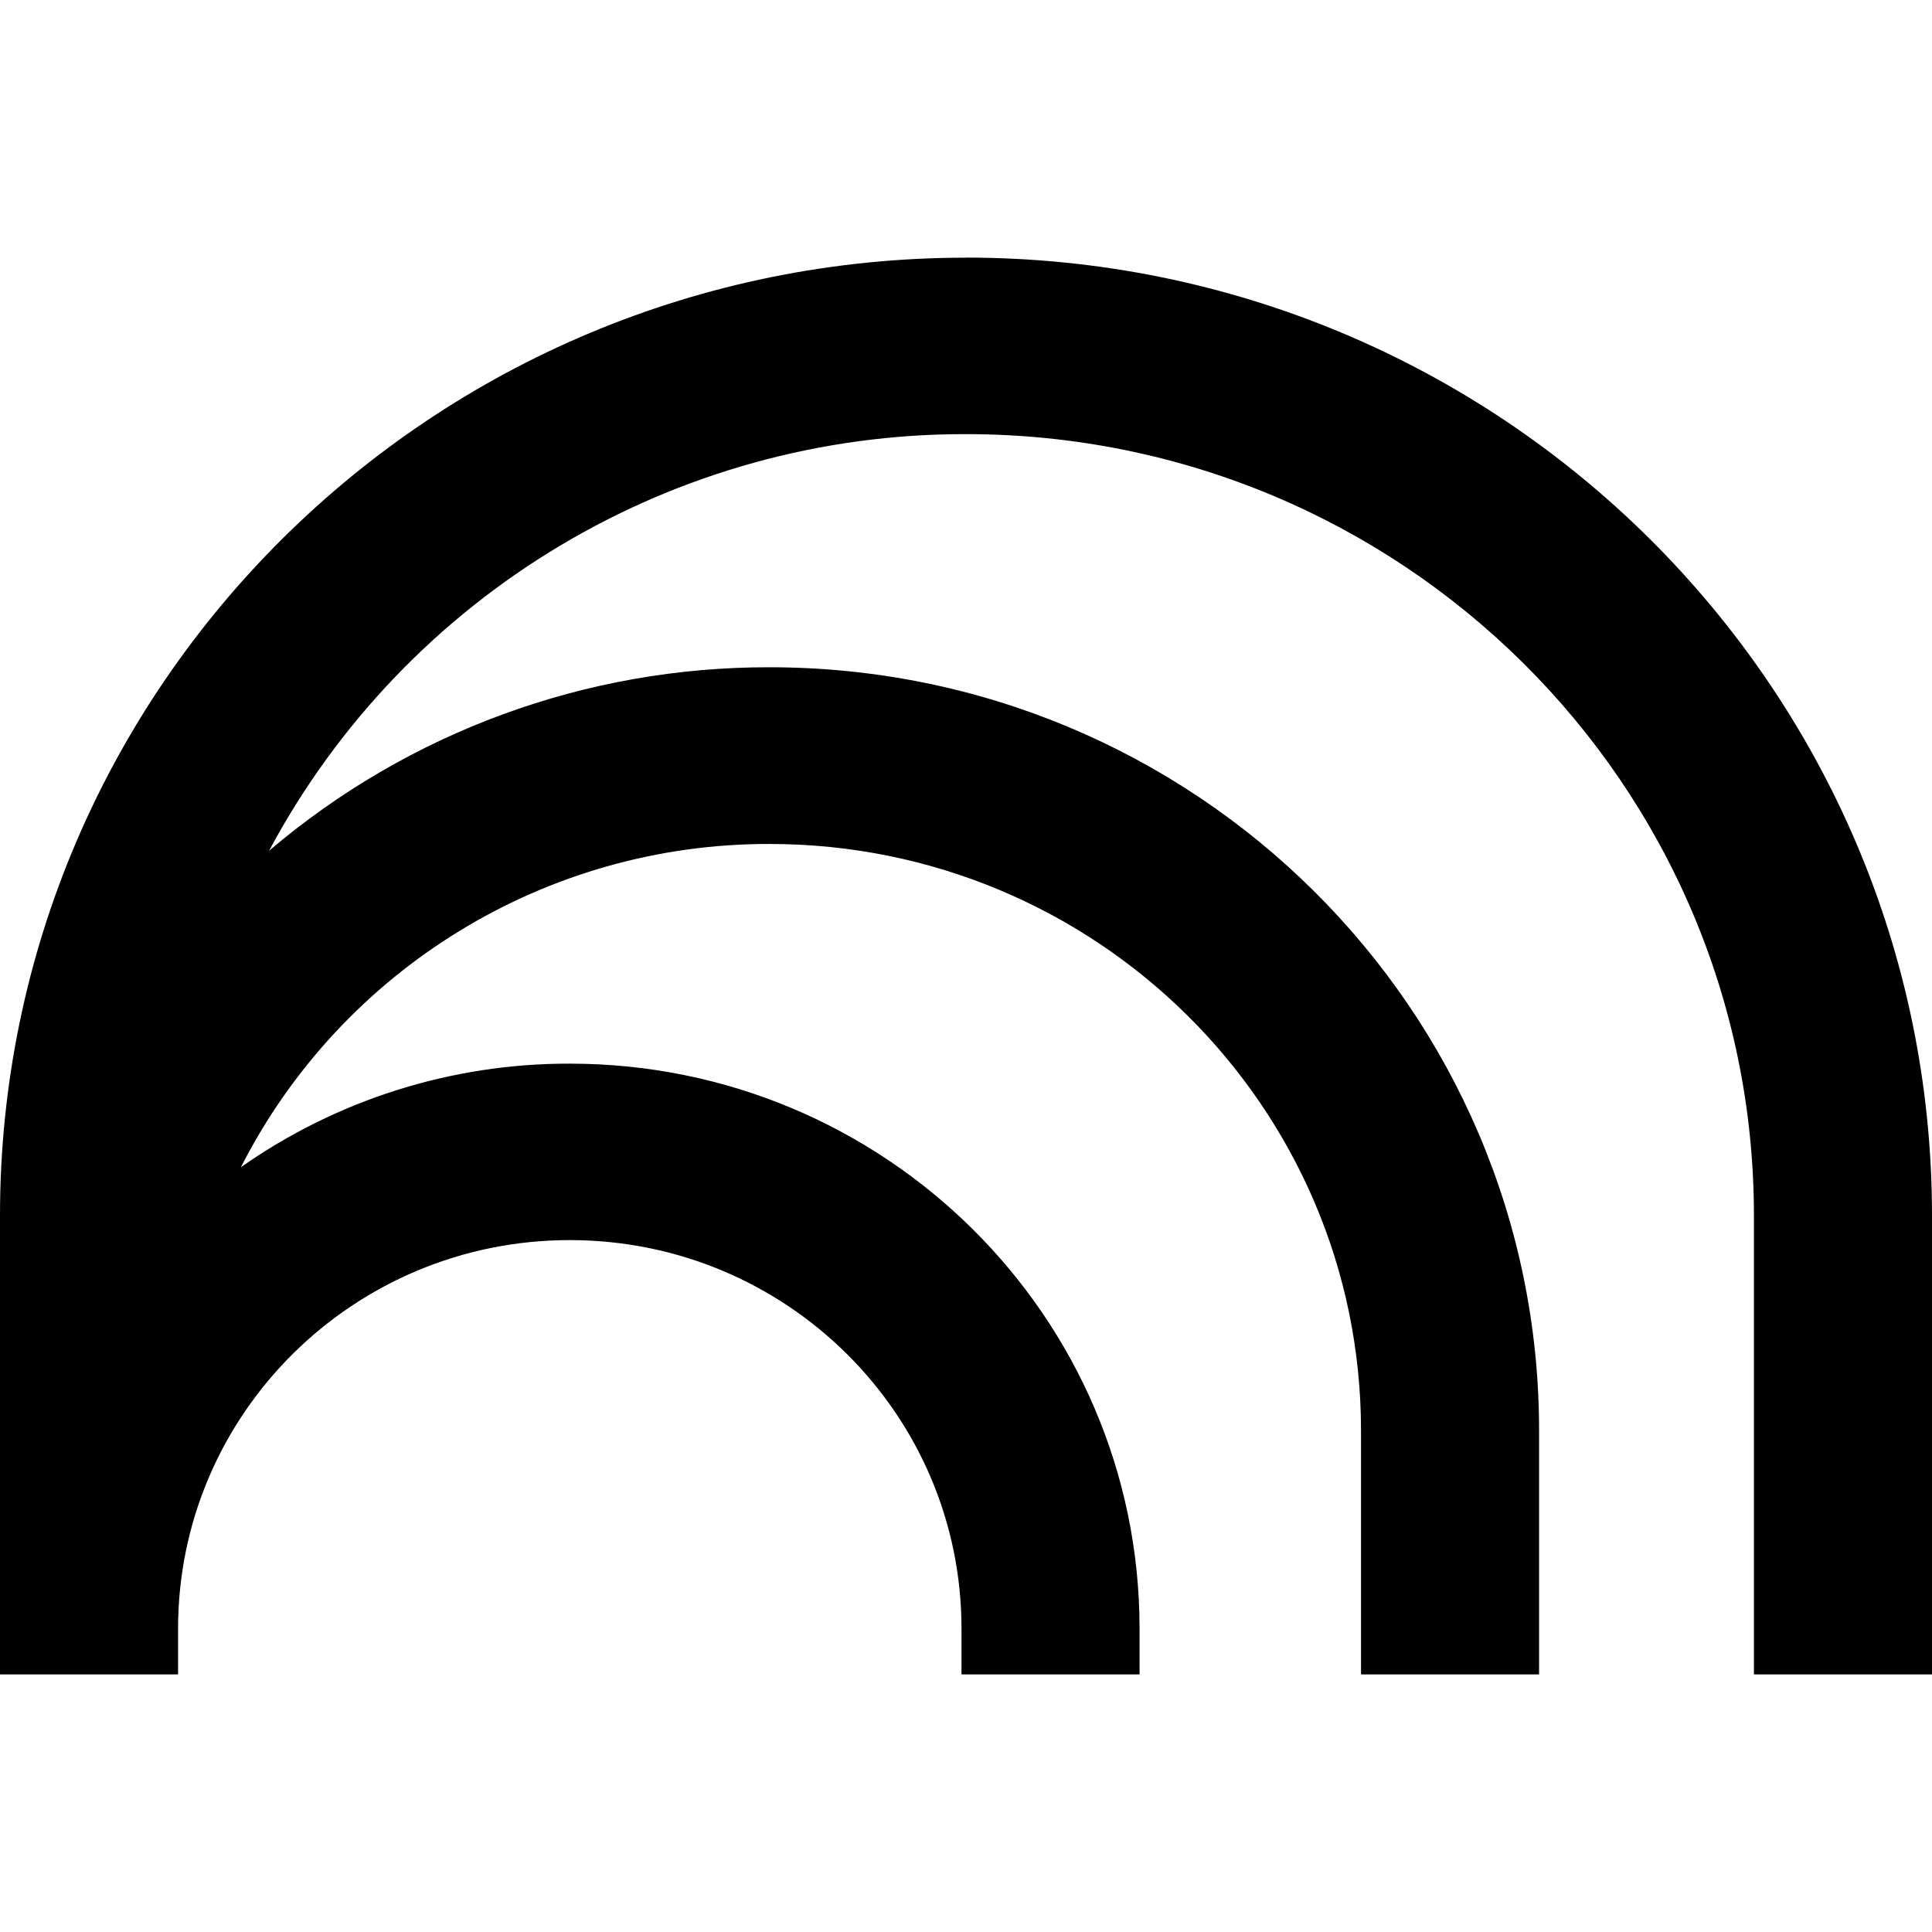
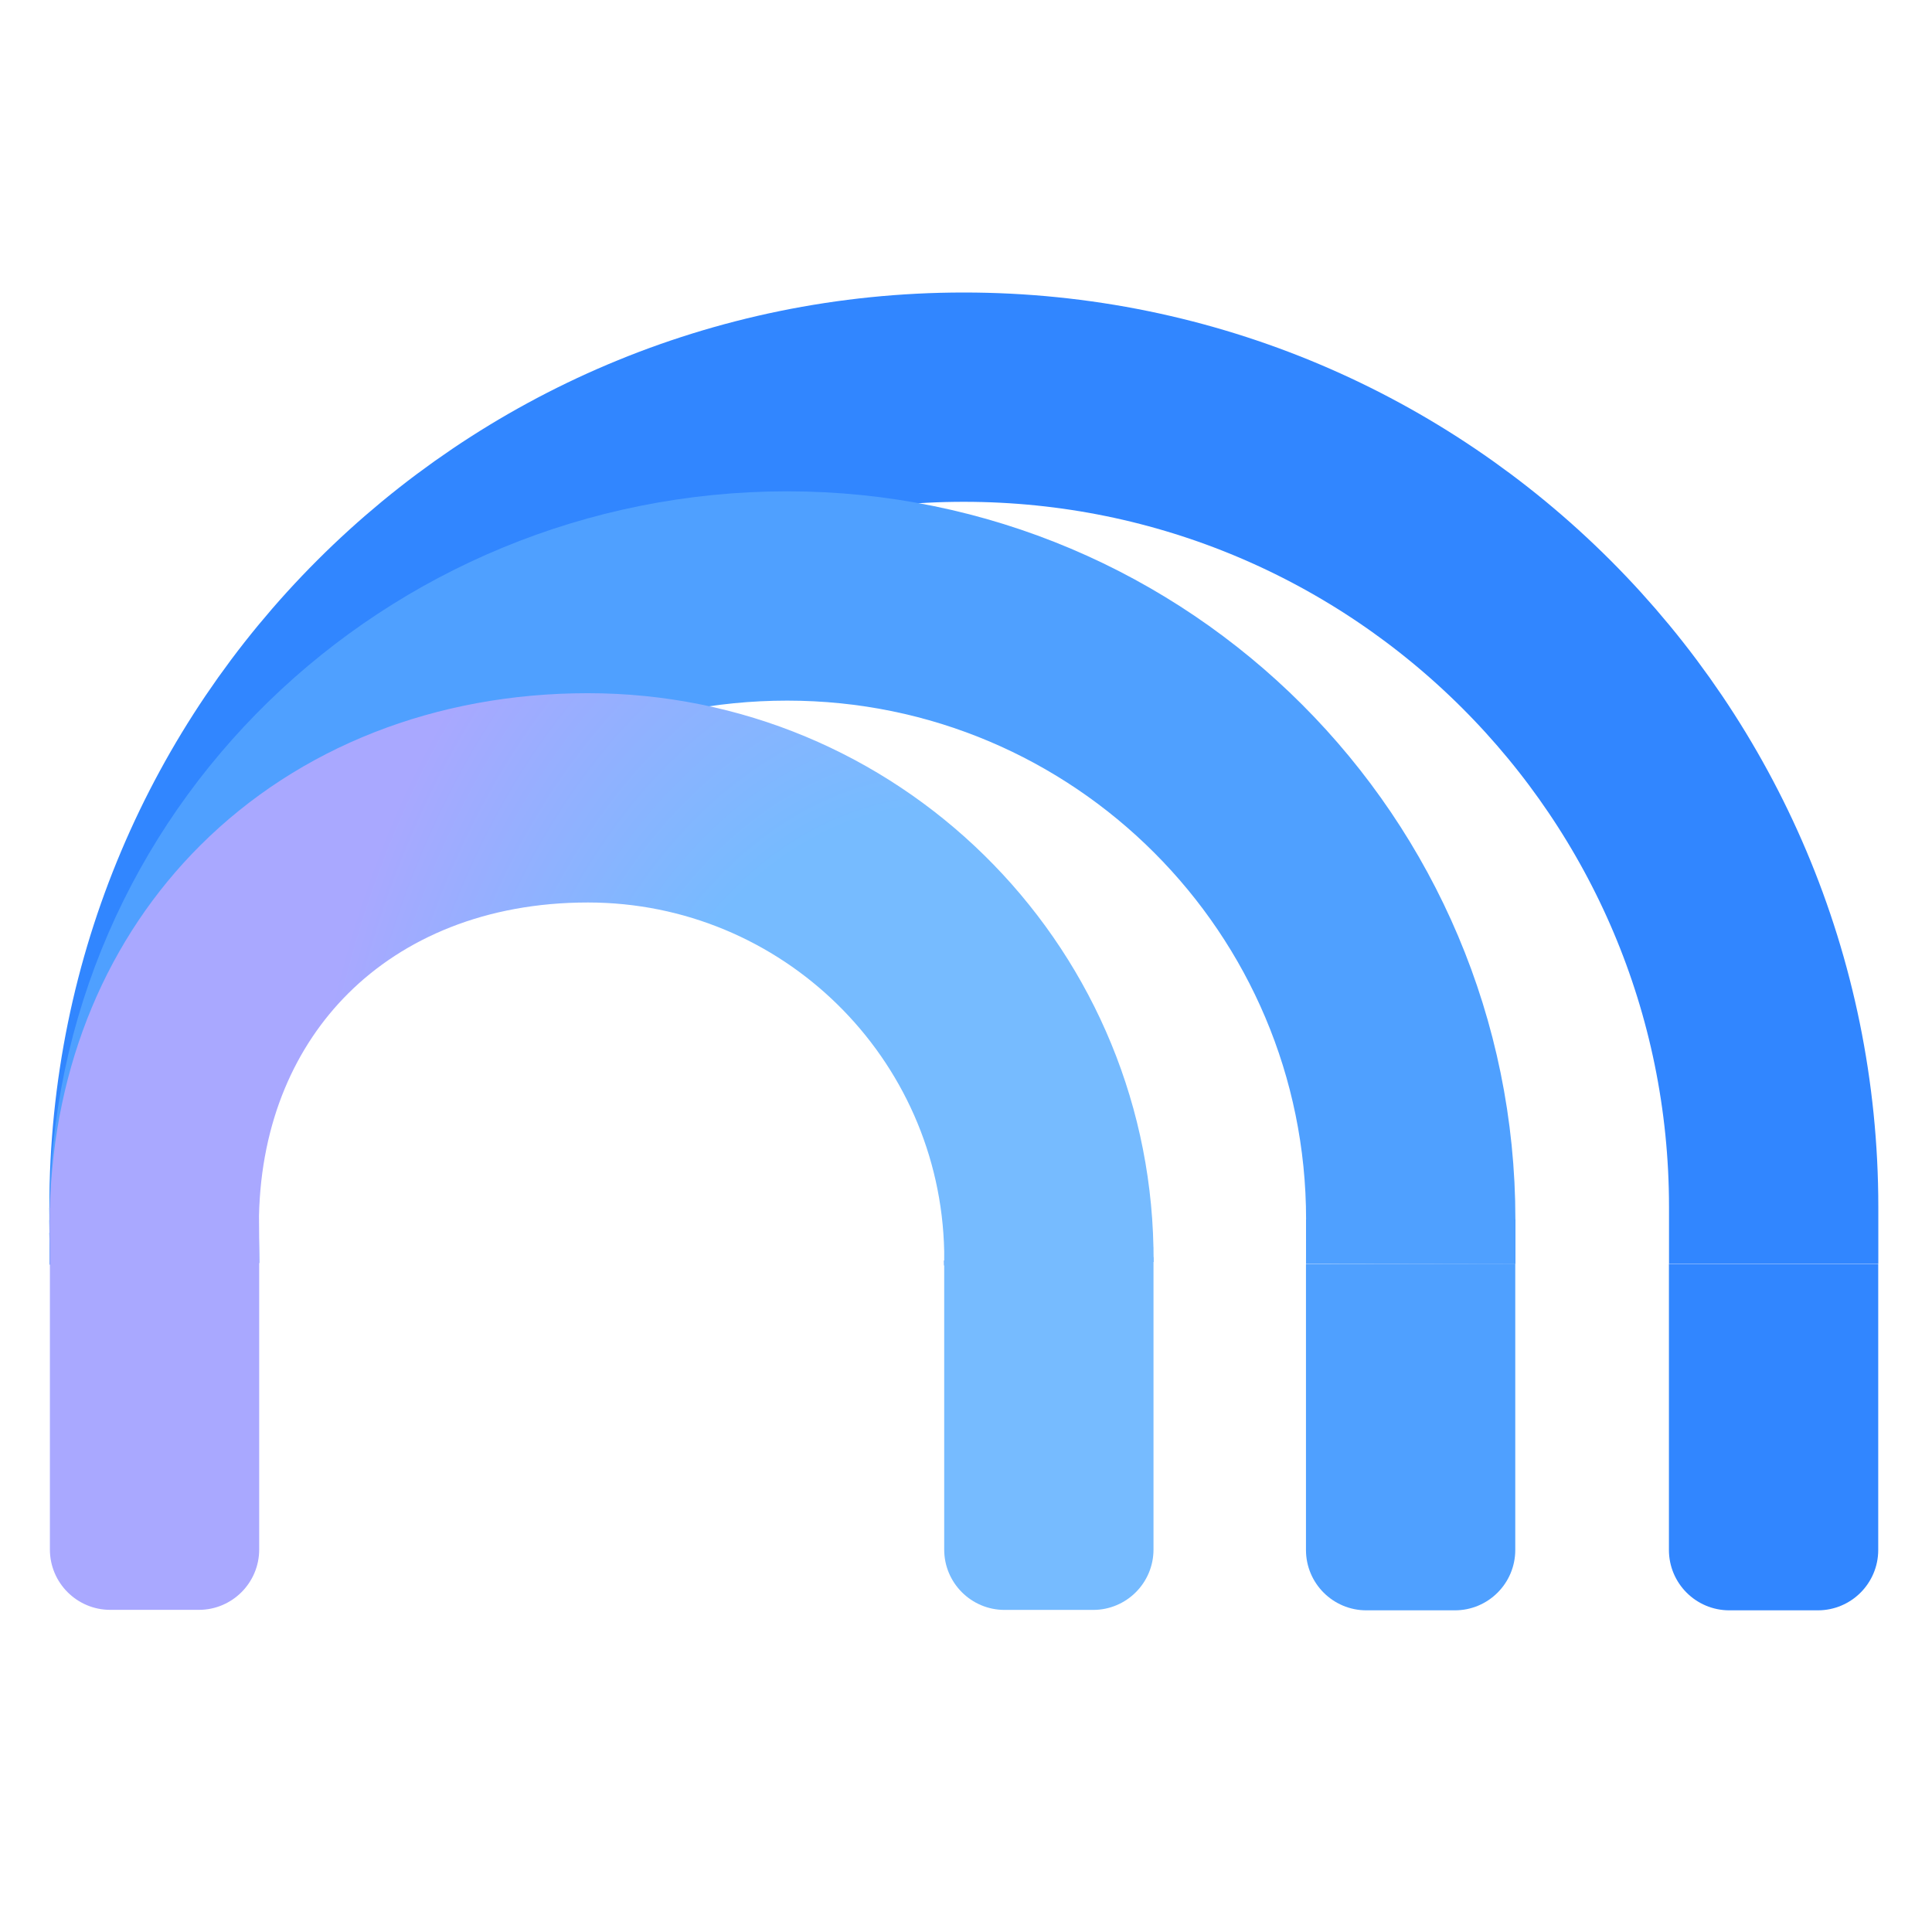
- <svg xmlns="http://www.w3.org/2000/svg" width="24" height="24" viewBox="0 0 24 24" fill="currentColor">
-   <path d="M11.999 3.201C5.372 3.201 0 8.528 0 15.101V20.8h2.212v-.568c0-2.666 2.178-4.827 4.866-4.827 2.688 0 4.866 2.16 4.866 4.827v.568h2.212v-.568c0-3.877-3.17-7.019-7.078-7.019A7.075 7.075 0 0 0 2.992 14.5a7.355 7.355 0 0 1 6.568-4.016c4.057 0 7.347 3.264 7.347 7.287V20.8h2.212V17.77c0-5.235-4.28-9.481-9.56-9.481a9.563 9.563 0 0 0-6.217 2.28A9.795 9.795 0 0 1 12 5.393c5.406 0 9.788 4.346 9.788 9.707V20.8H24V15.1c-.001-6.573-5.373-11.9-12.001-11.9Z" />
+ <svg xmlns="http://www.w3.org/2000/svg" width="24" height="24" viewBox="0 0 512 512" fill="none">
+   <path d="M40.879 334.887c0-6.558 0-3.215-.065-8.554m237.092 7.26l.021 1.294m-237.025-.001l-.09-11.749m333.048 0l-.018 11.749m-332.916.004l-.114-15.027c0-118.526 96.088-214.613 214.614-214.613 118.526 0 214.613 96.087 214.613 214.613v15.027" stroke="#3186FF" stroke-width="55.467" stroke-miterlimit="10" />
+   <path d="M40.879 334.924c0-6.557 0-3.214-.065-8.554m.088 8.554l-.09-11.75c0-92.678 76.554-165.236 167.811-165.236s165.237 73.98 165.237 165.236l-.018 11.75m-332.916.003l-.114-15.026" stroke="#4FA0FF" stroke-width="55.467" stroke-miterlimit="10" />
+   <path d="M401.562 410.754c0 8.837-7.163 16-16 16h-23.466c-8.837 0-16-7.163-16-16v-75.817l55.466.001v75.816z" fill="#4FA0FF" />
+   <path d="M497.75 410.754c0 8.837-7.163 16-16 16h-23.467c-8.836 0-16-7.163-16-16v-75.817l55.467.001v75.816z" fill="#3186FF" />
+   <path d="M155.802 183.703c81.773 0 148.249 65.475 149.874 146.859h.013v.579c.011.704.019 1.41.021 2.117l.02 1.199h-.041v76.188c0 8.836-7.163 16-16 16h-23.467c-8.836-.001-16-7.164-16-16v-79.064c-1.081-51.22-42.94-92.411-94.42-92.411-27.099 0-48.777 9.427-63.505 24.082-13.983 13.914-23.102 33.924-23.66 58.966l.095 12.481h-.048l.001.113h.004v75.816c0 8.836-7.163 16-16 16H29.222c-8.836 0-16-7.164-16-16v-75.721h-.004c0-1.899-.002-2.912-.004-3.51l-.011-1.455-.008-.455c-.01-.59-.023-1.427-.04-2.799-.018-1.567-.013-3.127.013-4.679l-.015-1.915.057-.001c1.06-37.955 15.277-71.593 39.964-96.158 26.065-25.936 62.253-40.232 102.628-40.232z" fill="url(#nb-gradient)" />
+   <defs>
+     <radialGradient id="nb-gradient" cx="0" cy="0" r="1" gradientTransform="matrix(-177.066 10.6634 -15.0901 -250.417 256.067 356.266)" gradientUnits="userSpaceOnUse">
+       <stop offset=".567" stop-color="#76BBFF" />
+       <stop offset="1" stop-color="#A9A8FF" />
+     </radialGradient>
+   </defs>
</svg>
